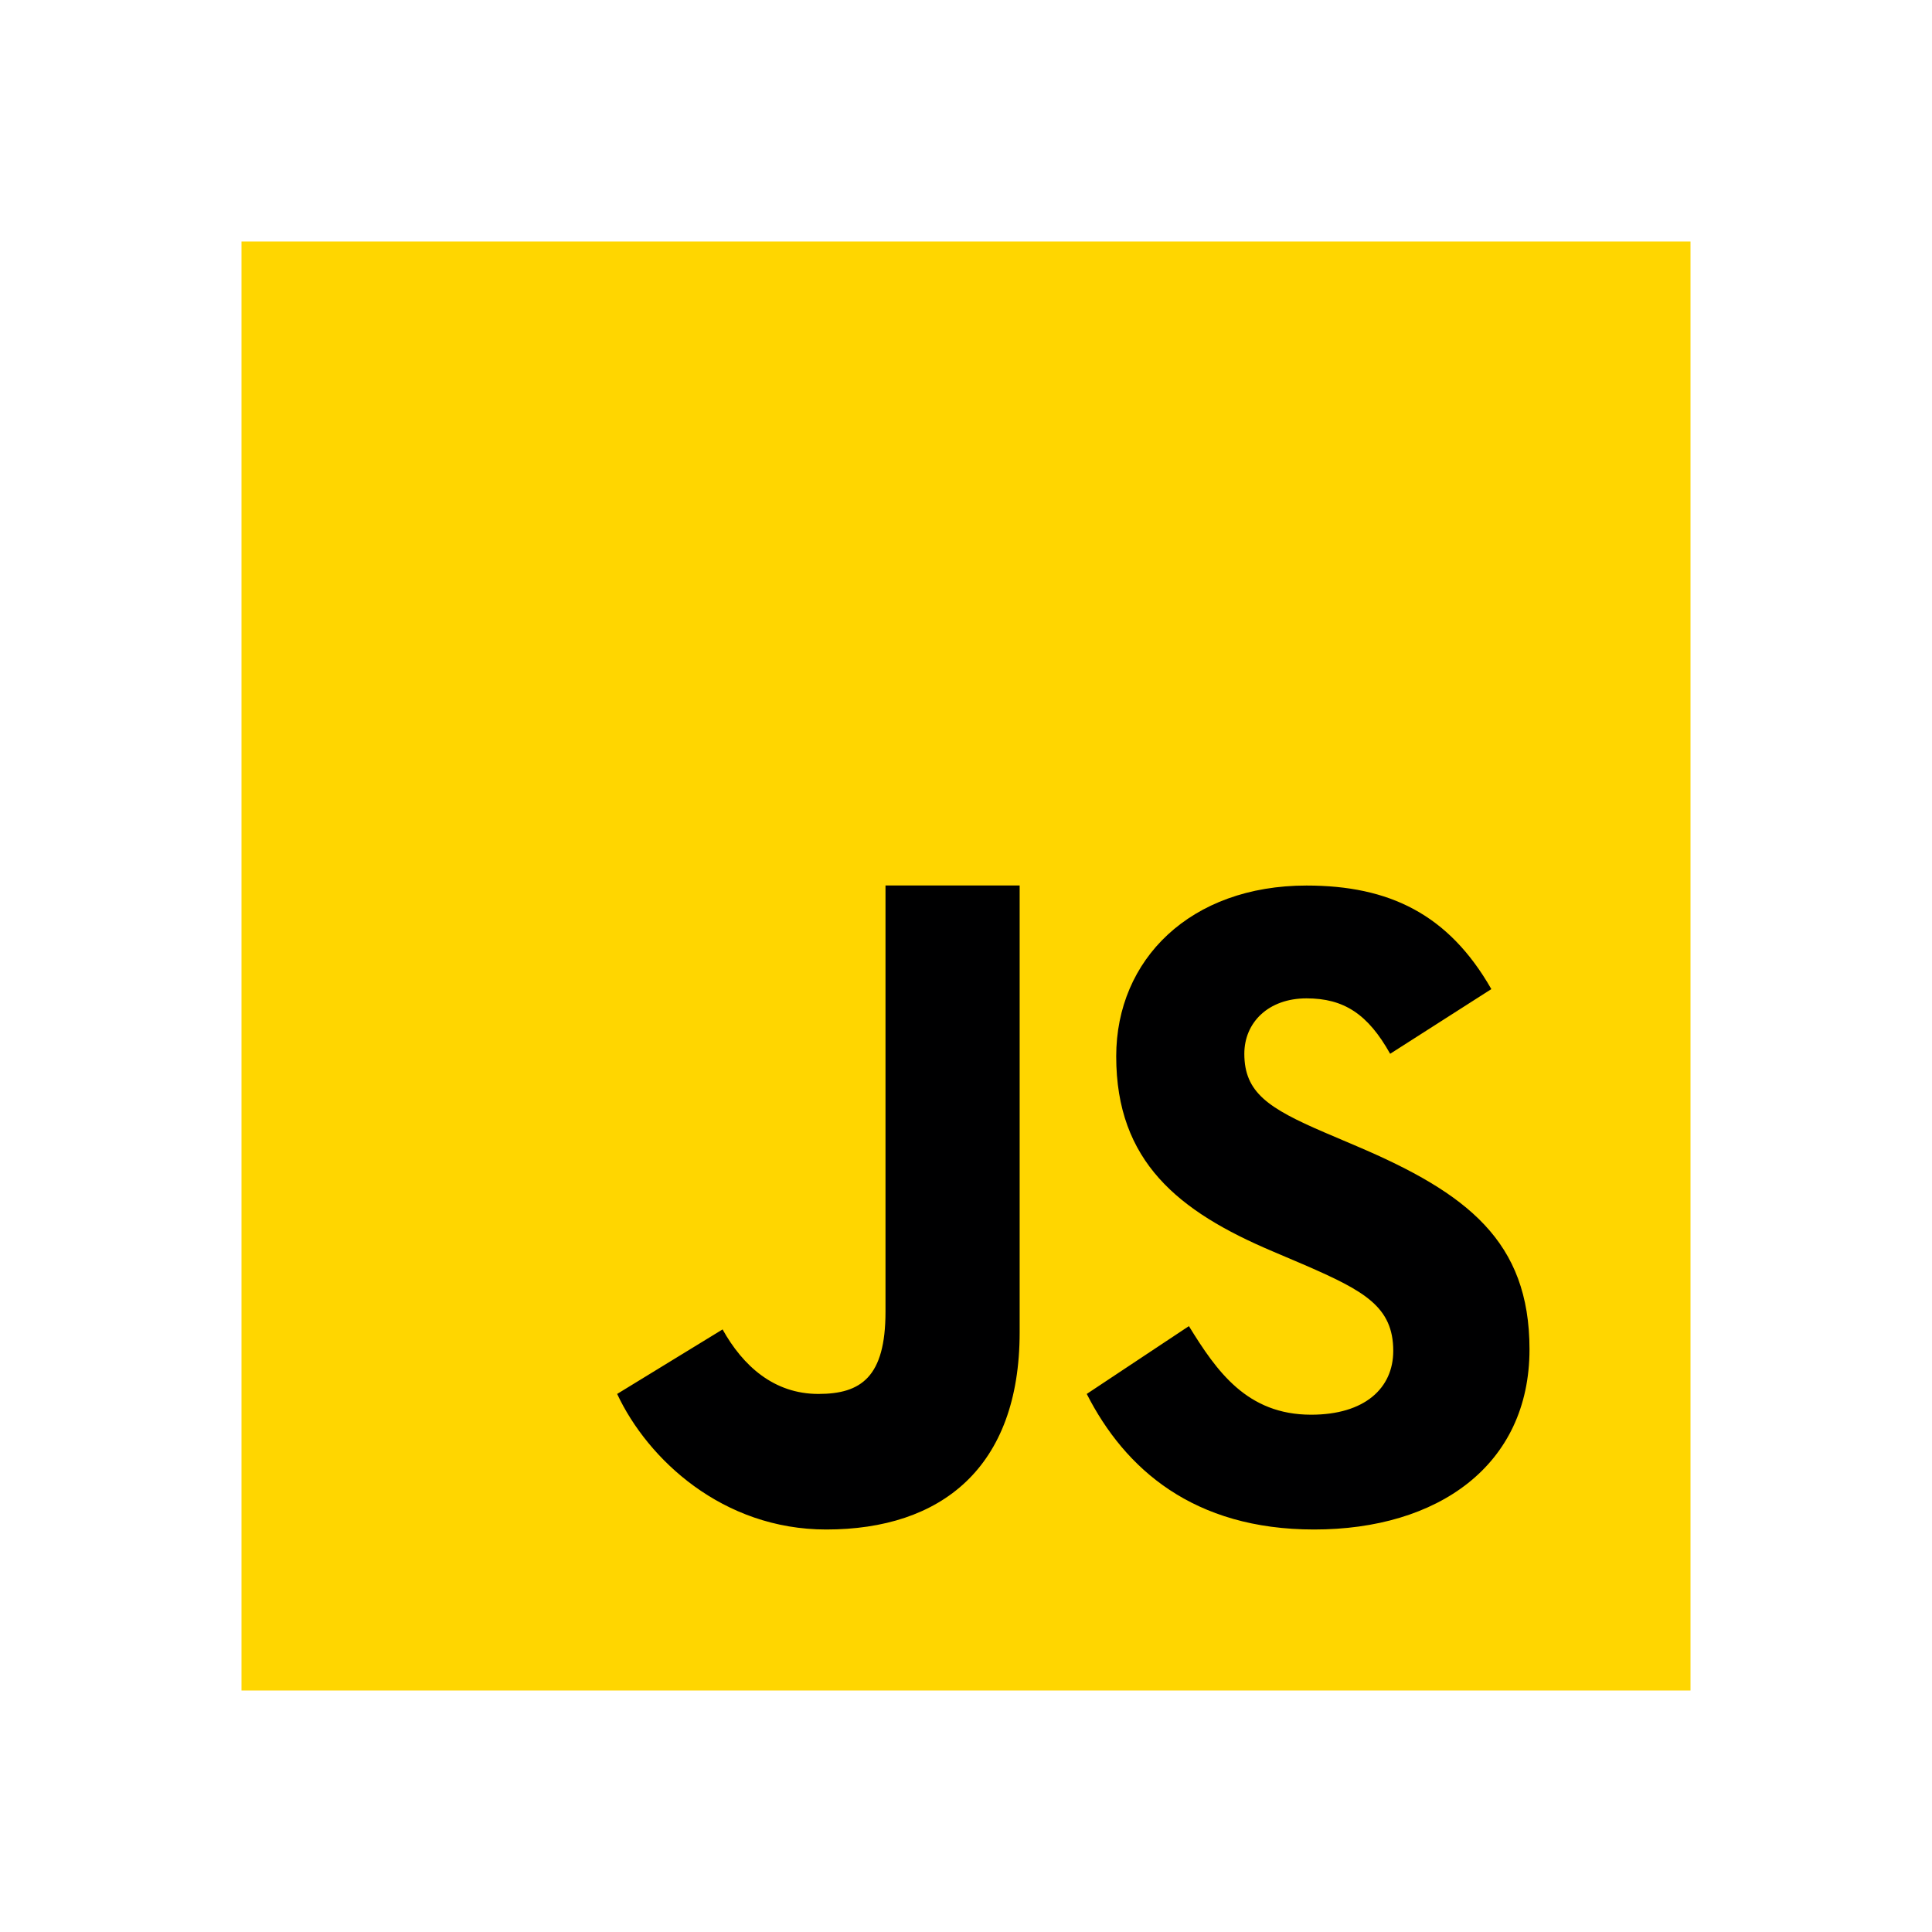
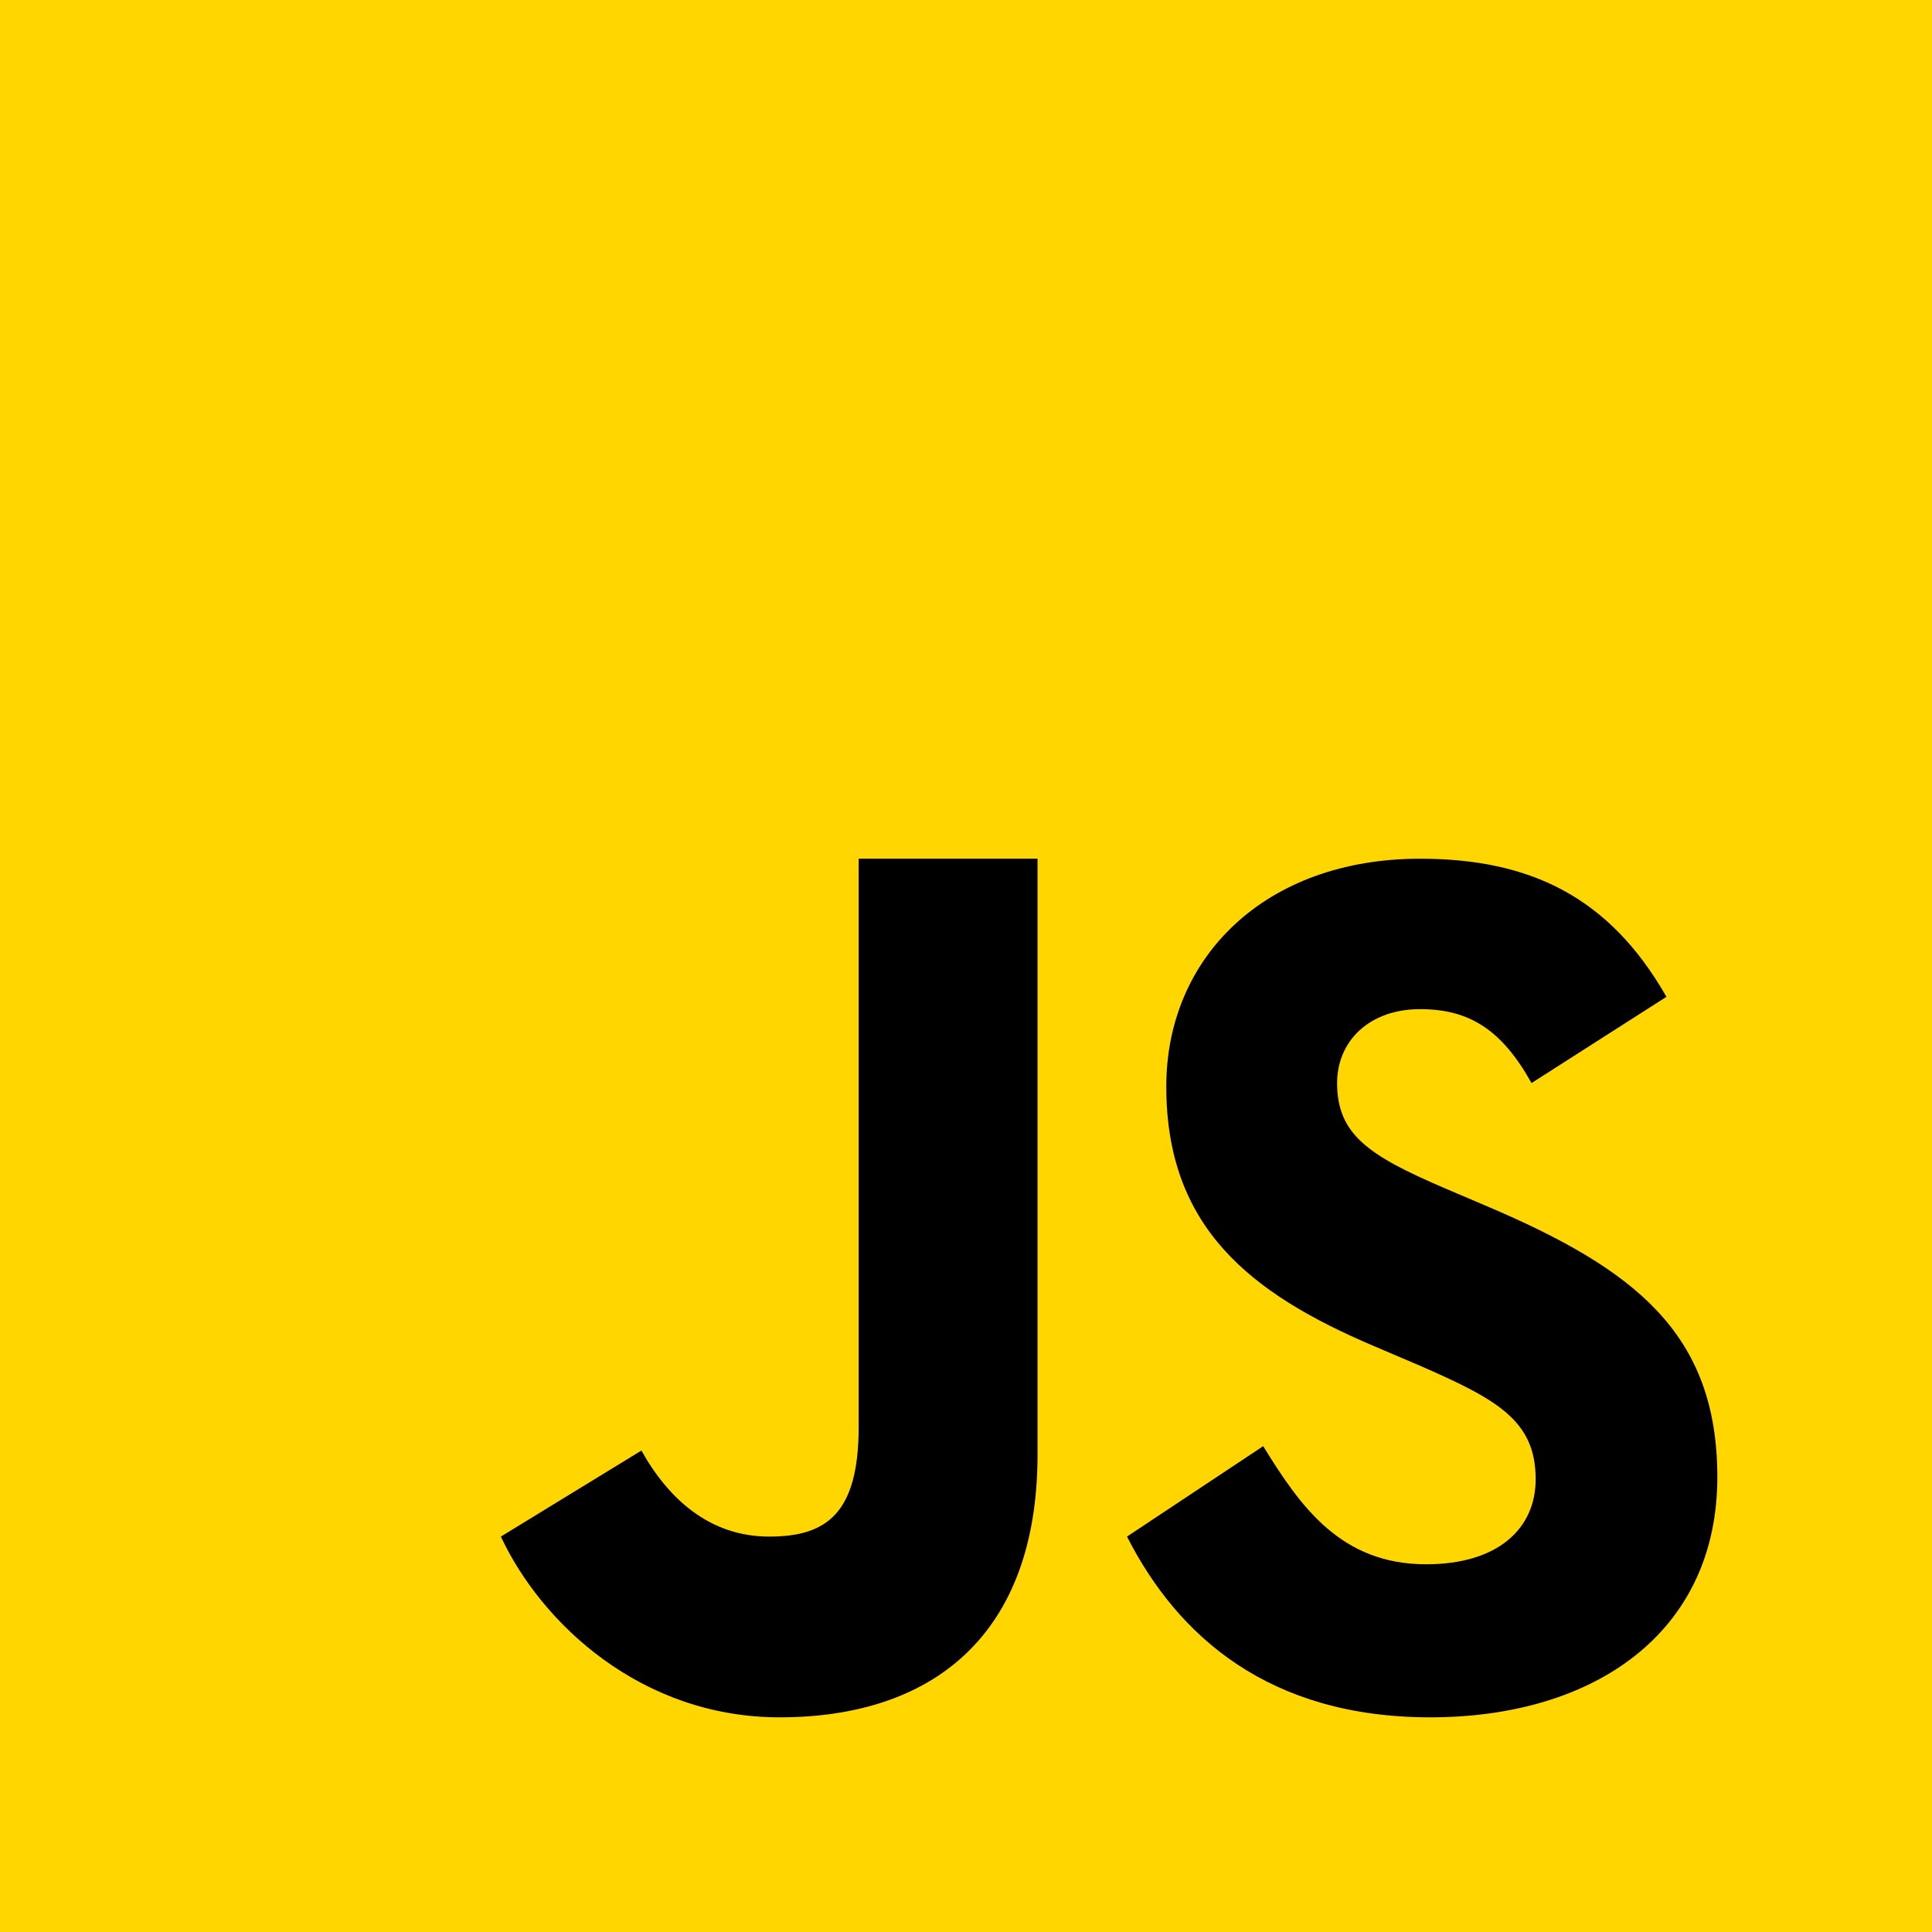
- <svg xmlns="http://www.w3.org/2000/svg" viewBox="0 0 48 48" width="48px" height="48px">
+ <svg xmlns="http://www.w3.org/2000/svg" viewBox="6 6 36 36">
  <path fill="#ffd600" d="M6,42V6h36v36H6z" />
  <path fill="#000001" d="M29.538 32.947c.692 1.124 1.444 2.201 3.037 2.201 1.338 0 2.04-.665 2.04-1.585 0-1.101-.726-1.492-2.198-2.133l-.807-.344c-2.329-.988-3.878-2.226-3.878-4.841 0-2.41 1.845-4.244 4.728-4.244 2.053 0 3.528.711 4.592 2.573l-2.514 1.607c-.553-.988-1.151-1.377-2.078-1.377-.946 0-1.545.597-1.545 1.377 0 .964.6 1.354 1.985 1.951l.807.344C36.452 29.645 38 30.839 38 33.523 38 36.415 35.716 38 32.65 38c-2.999 0-4.702-1.505-5.65-3.368L29.538 32.947zM17.952 33.029c.506.906 1.275 1.603 2.381 1.603 1.058 0 1.667-.418 1.667-2.043V22h3.333v11.101c0 3.367-1.953 4.899-4.805 4.899-2.577 0-4.437-1.746-5.195-3.368L17.952 33.029z" />
</svg>
